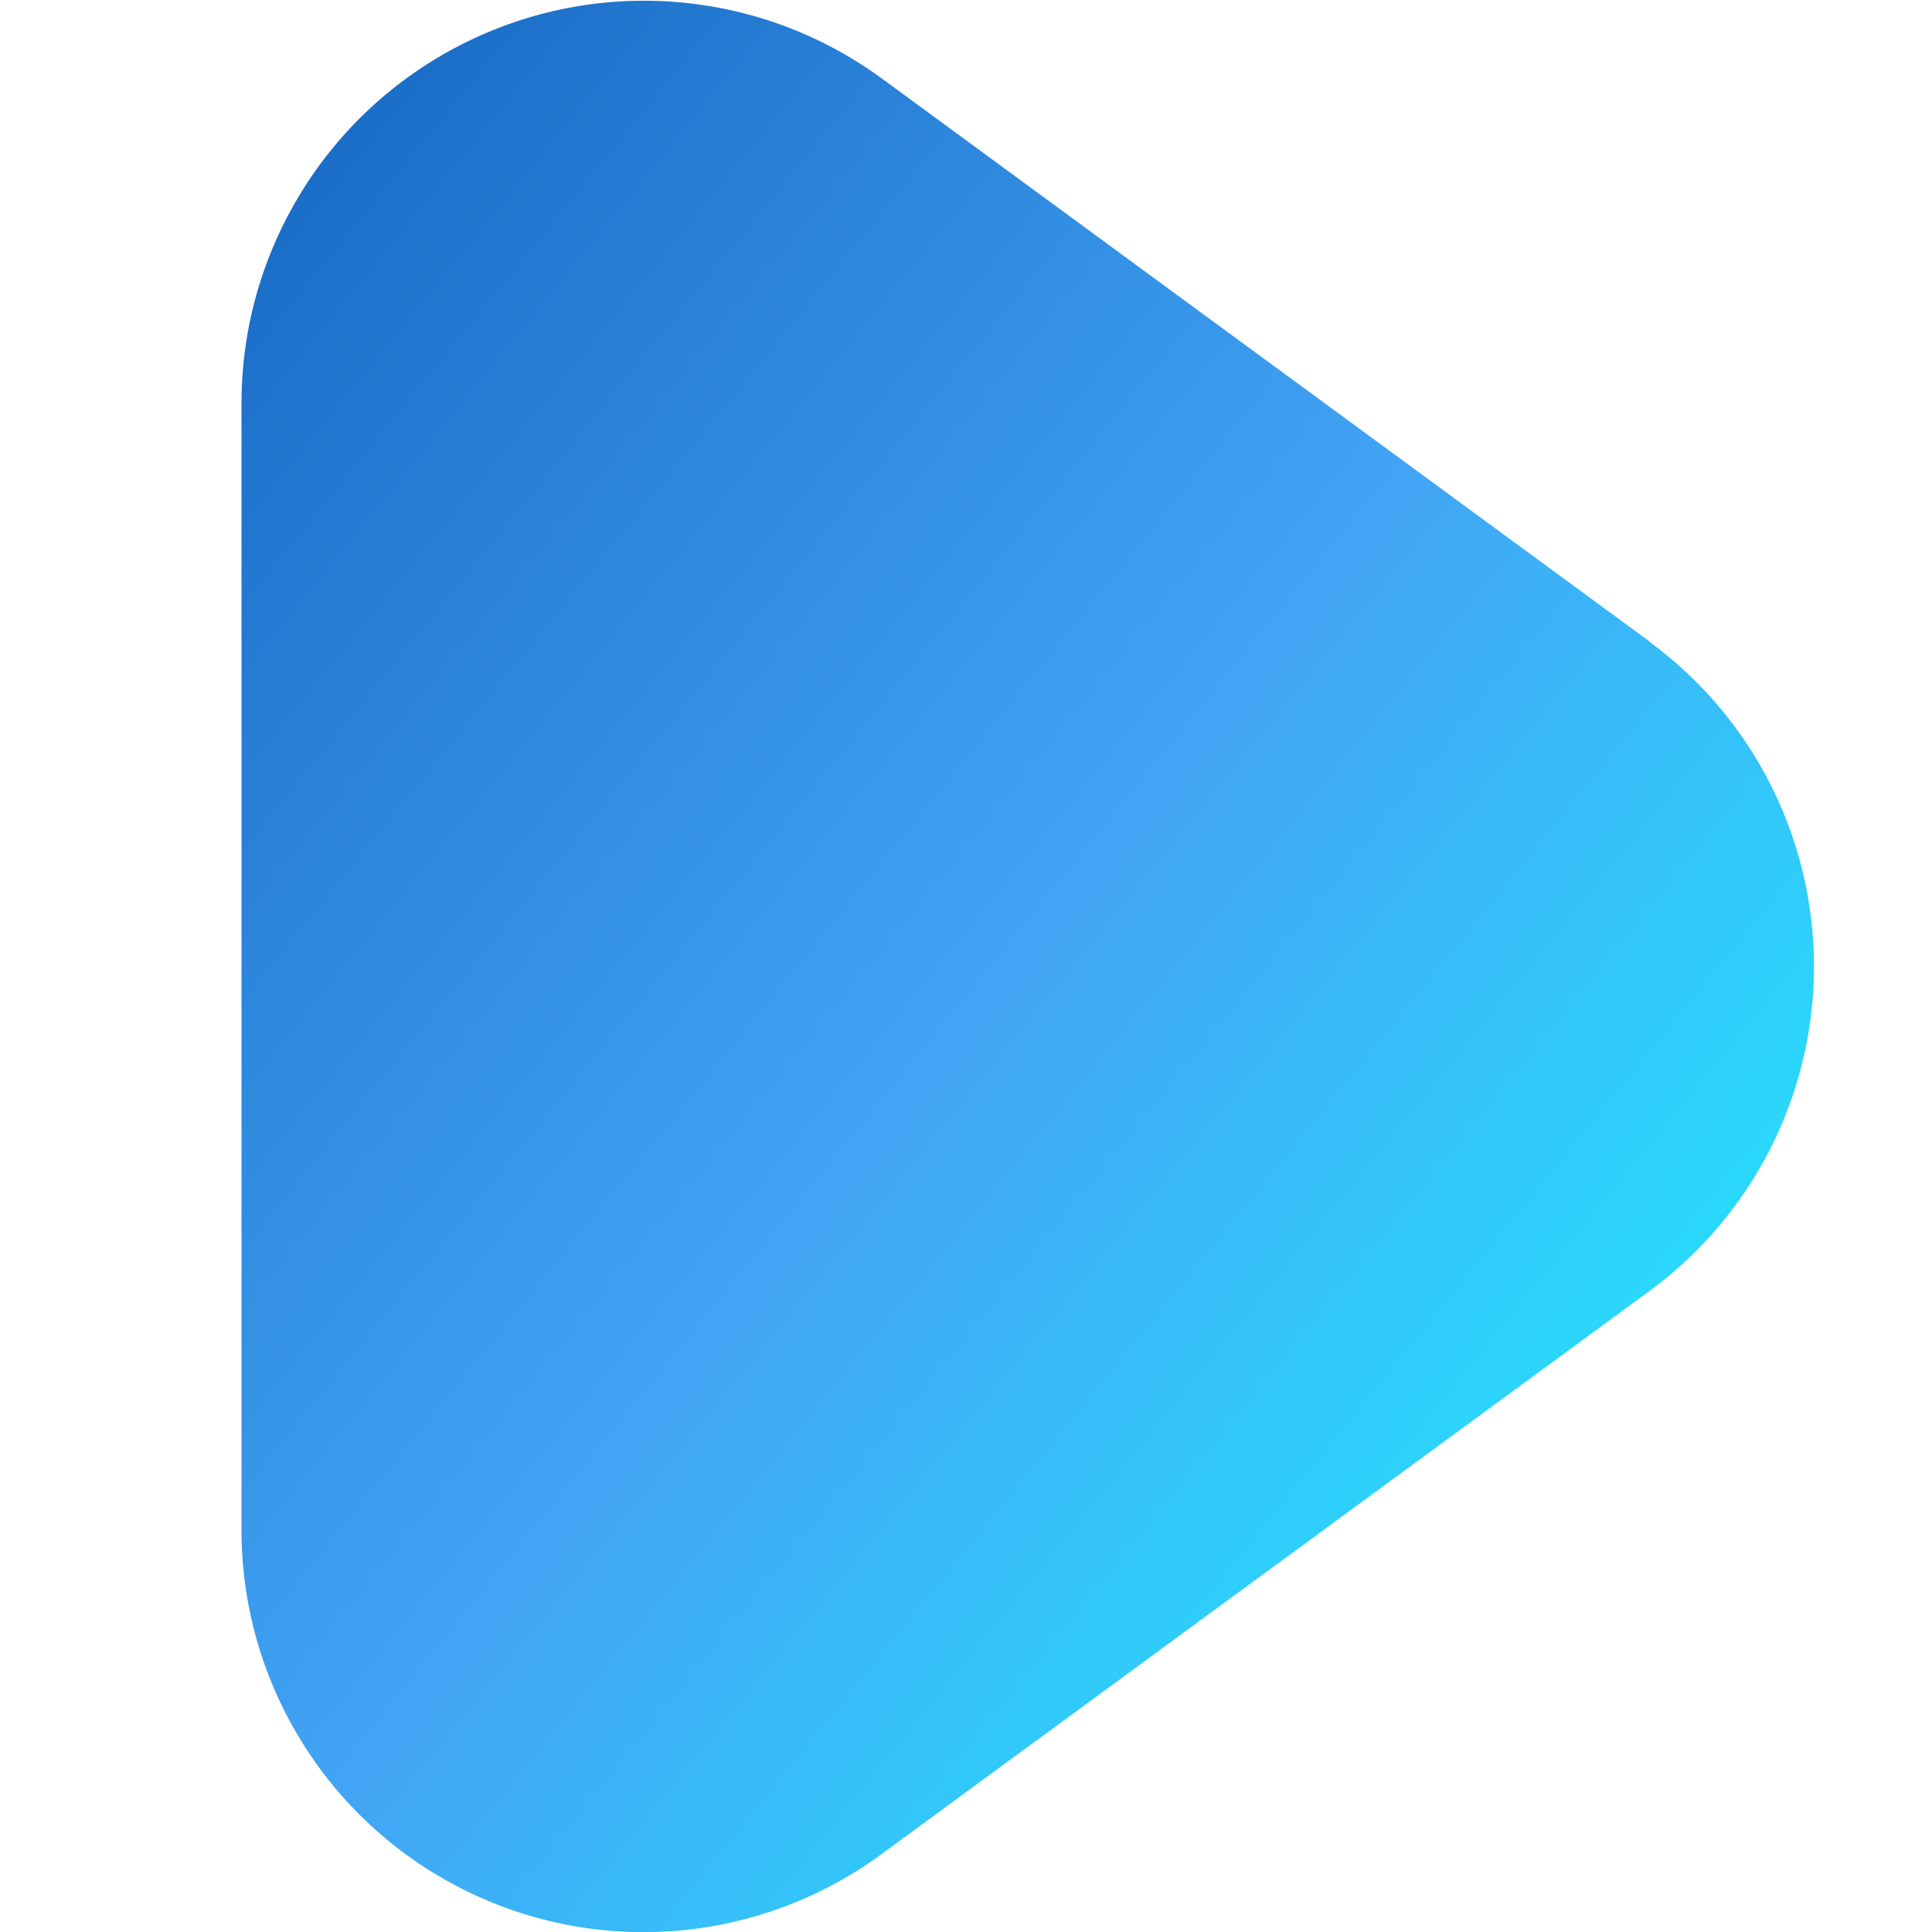
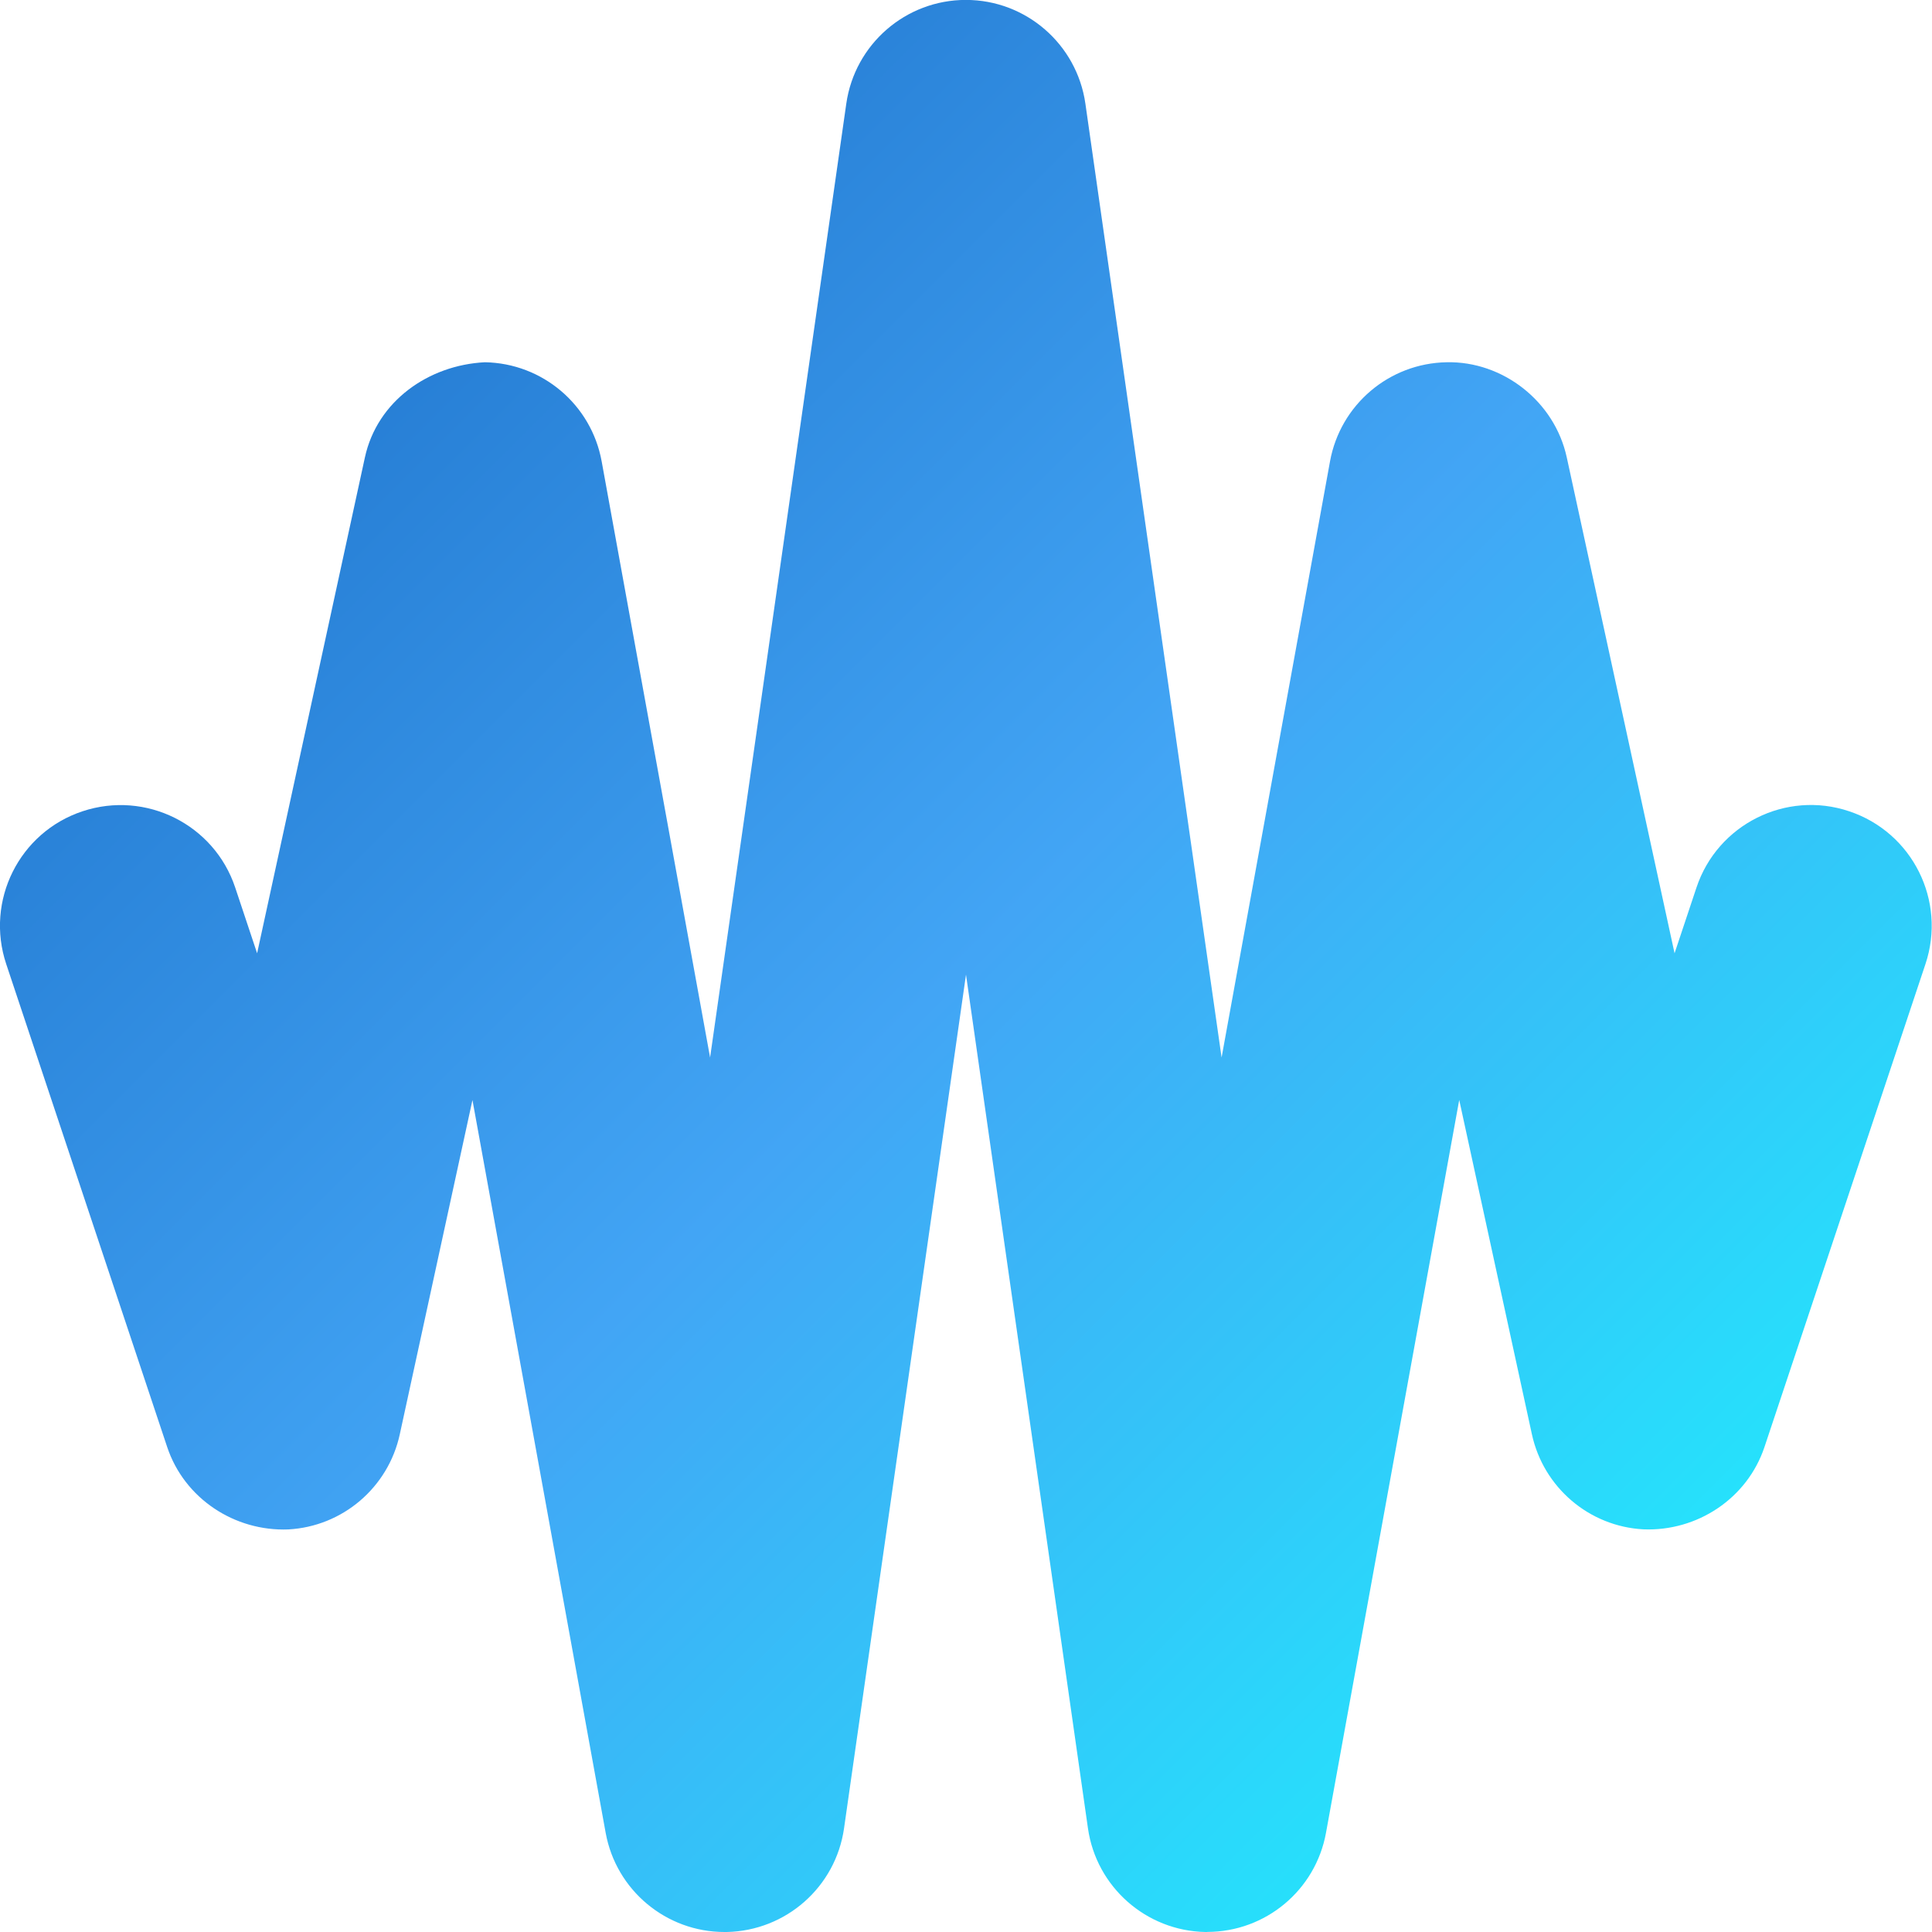
<svg xmlns="http://www.w3.org/2000/svg" id="Filled" viewBox="0 0 24 24" width="512" height="512">
  <defs>
    <linearGradient id="blueGradient" x1="0%" y1="0%" x2="100%" y2="100%">
      <stop offset="0%" stop-color="#1565C0" />
      <stop offset="50%" stop-color="#42A5F5" />
      <stop offset="100%" stop-color="#18FFFF" />
    </linearGradient>
  </defs>
-   <path fill="url(#blueGradient)" d="M20.492,7.969,10.954.975A5,5,0,0,0,3,5.005V19a4.994,4.994,0,0,0,7.954,4.03l9.538-6.994a5,5,0,0,0,0-8.062Z" />
+   <path fill="url(#blueGradient)" d="m15,24h-.028c-.735-.015-1.353-.56-1.457-1.288l-1.515-10.605-1.515,10.605c-.104.729-.722,1.273-1.457,1.288h-.028c-.724,0-1.346-.518-1.476-1.231l-1.655-9.104-.903,4.154c-.144.66-.711,1.144-1.385,1.18-.665.026-1.29-.382-1.504-1.023L.077,11.975c-.262-.786.162-1.636.948-1.897s1.636.163,1.897.948l.272.816,1.339-6.16c.152-.699.79-1.147,1.491-1.182.716.013,1.322.528,1.45,1.231l1.347,7.406,1.692-11.85c.106-.739.739-1.288,1.485-1.288s1.379.549,1.485,1.288l1.692,11.85,1.347-7.406c.128-.703.734-1.219,1.45-1.231.693-.015,1.339.482,1.491,1.182l1.339,6.16.272-.816c.261-.785,1.112-1.212,1.897-.948.786.262,1.21,1.111.948,1.897l-2,6c-.214.641-.837,1.05-1.504,1.023-.674-.036-1.241-.52-1.385-1.18l-.903-4.154-1.655,9.104c-.13.714-.752,1.231-1.476,1.231Z" />
</svg>
